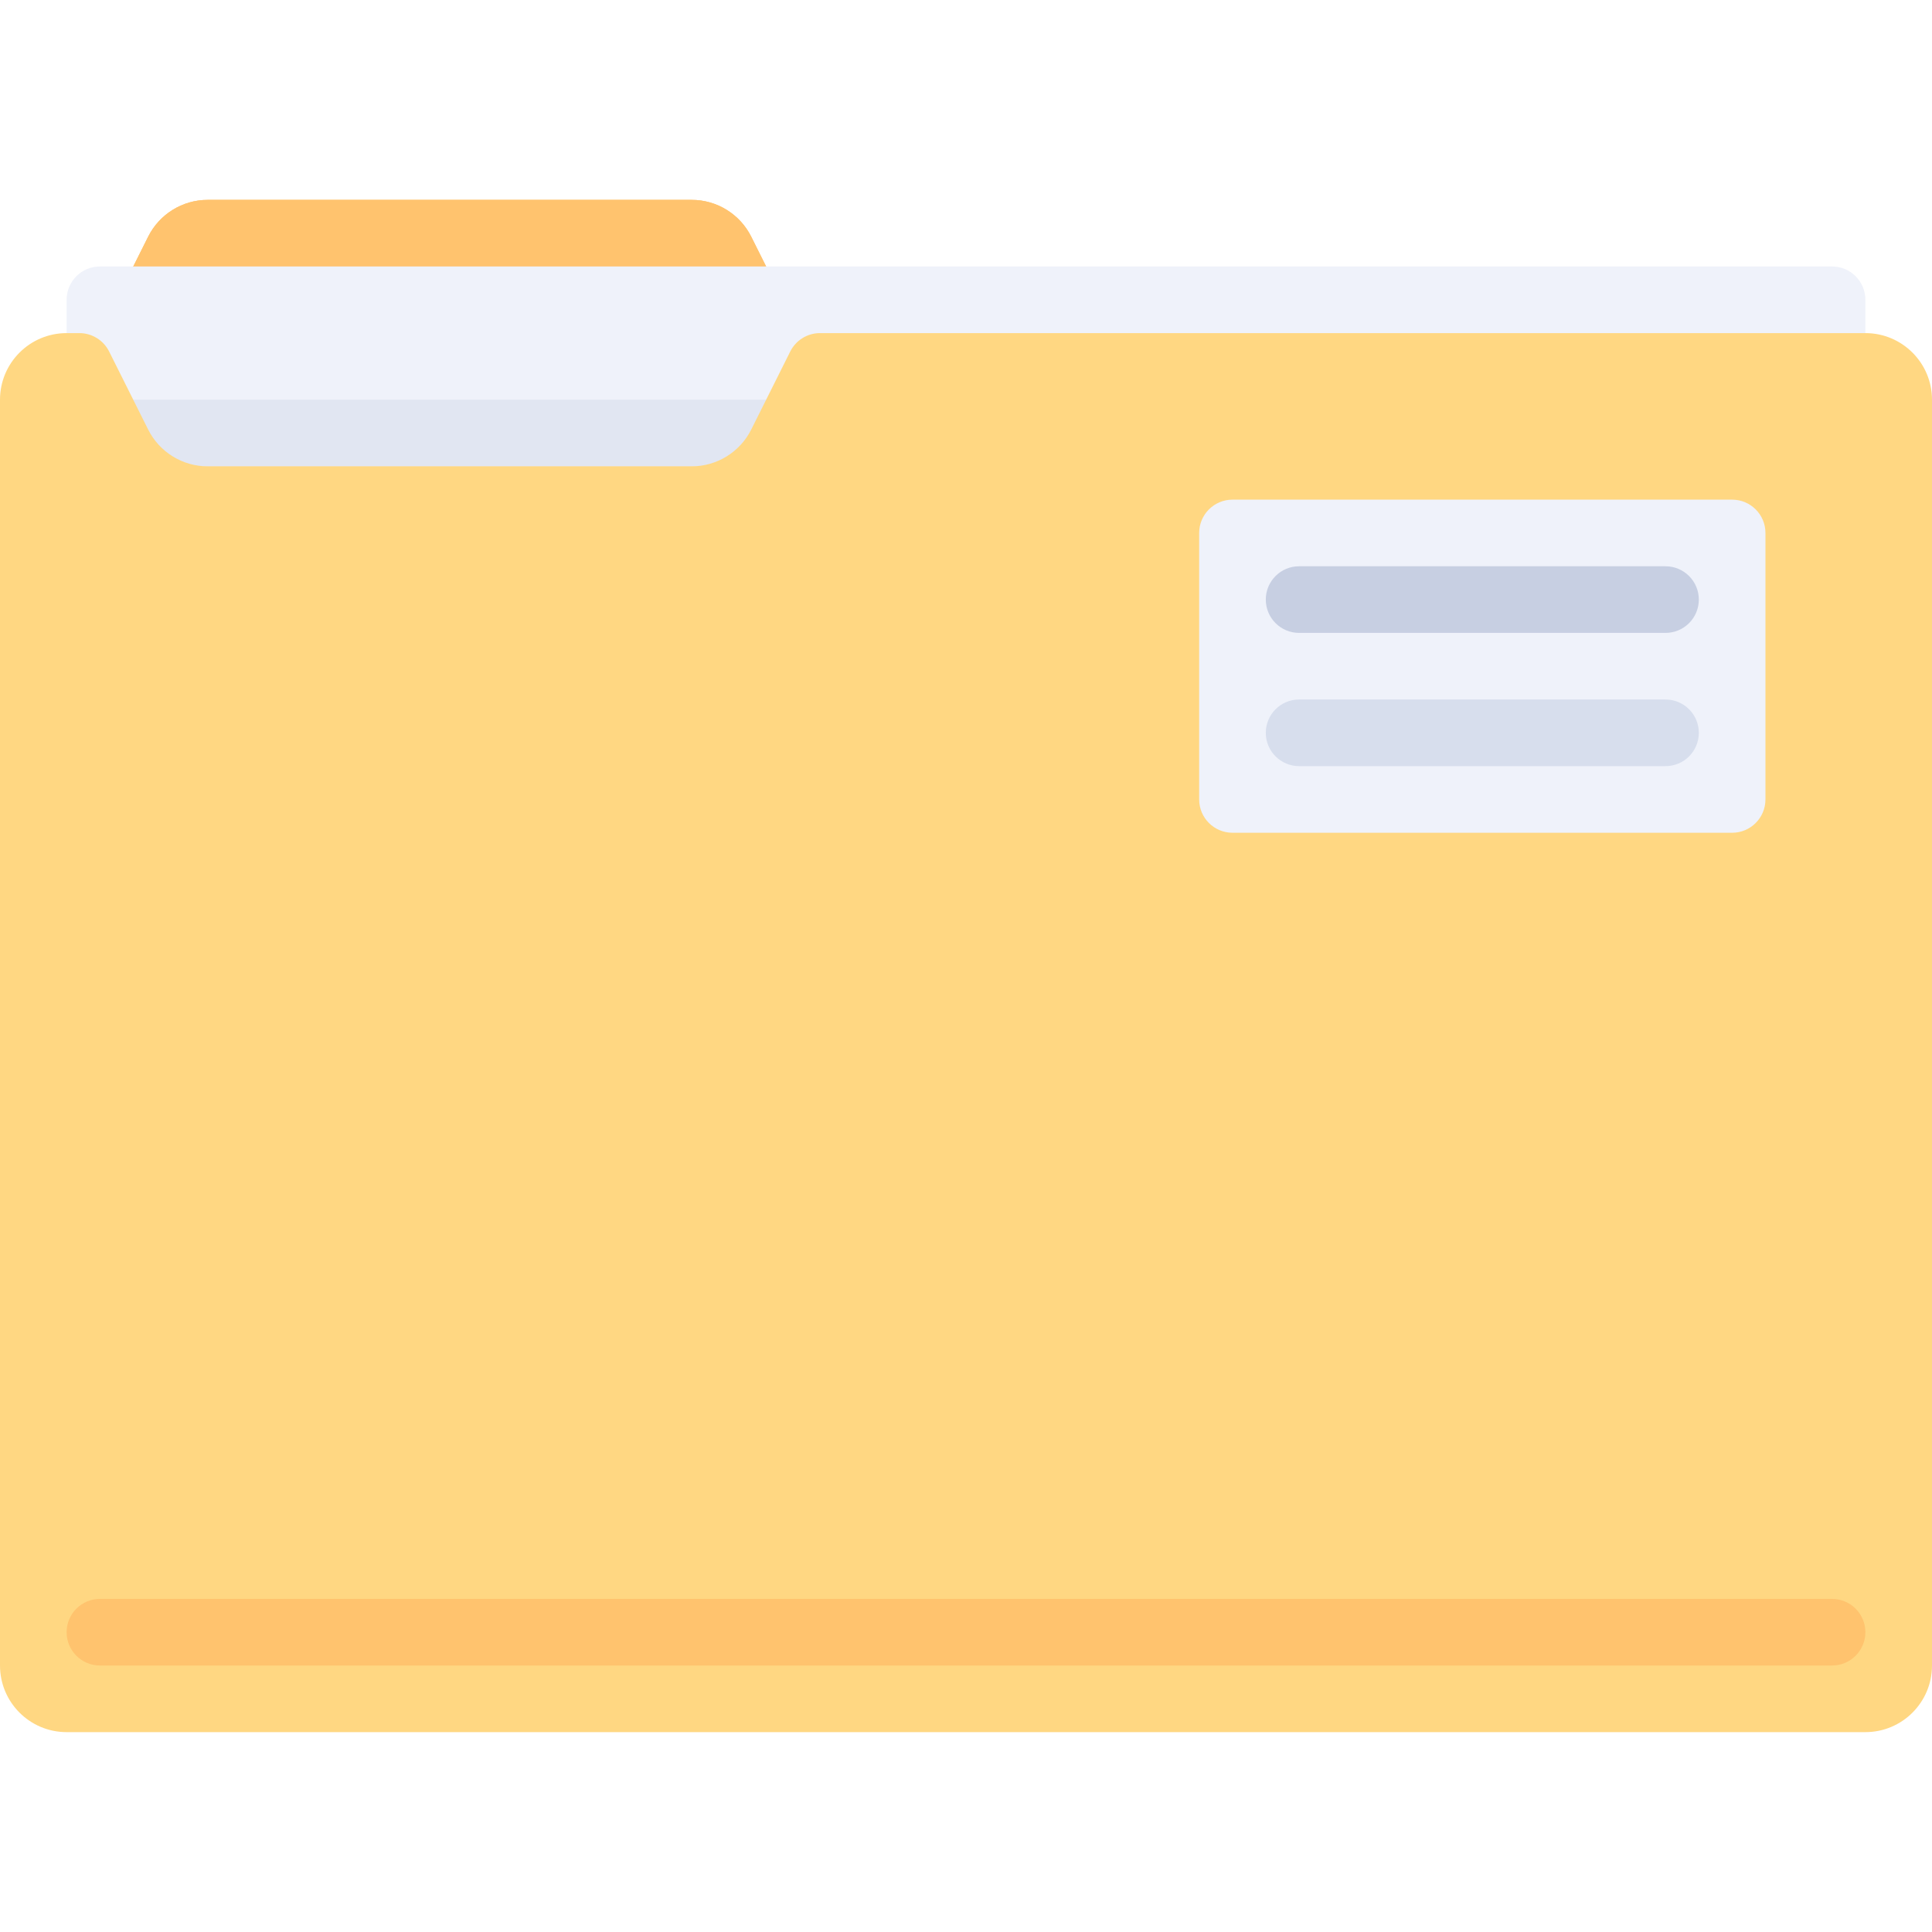
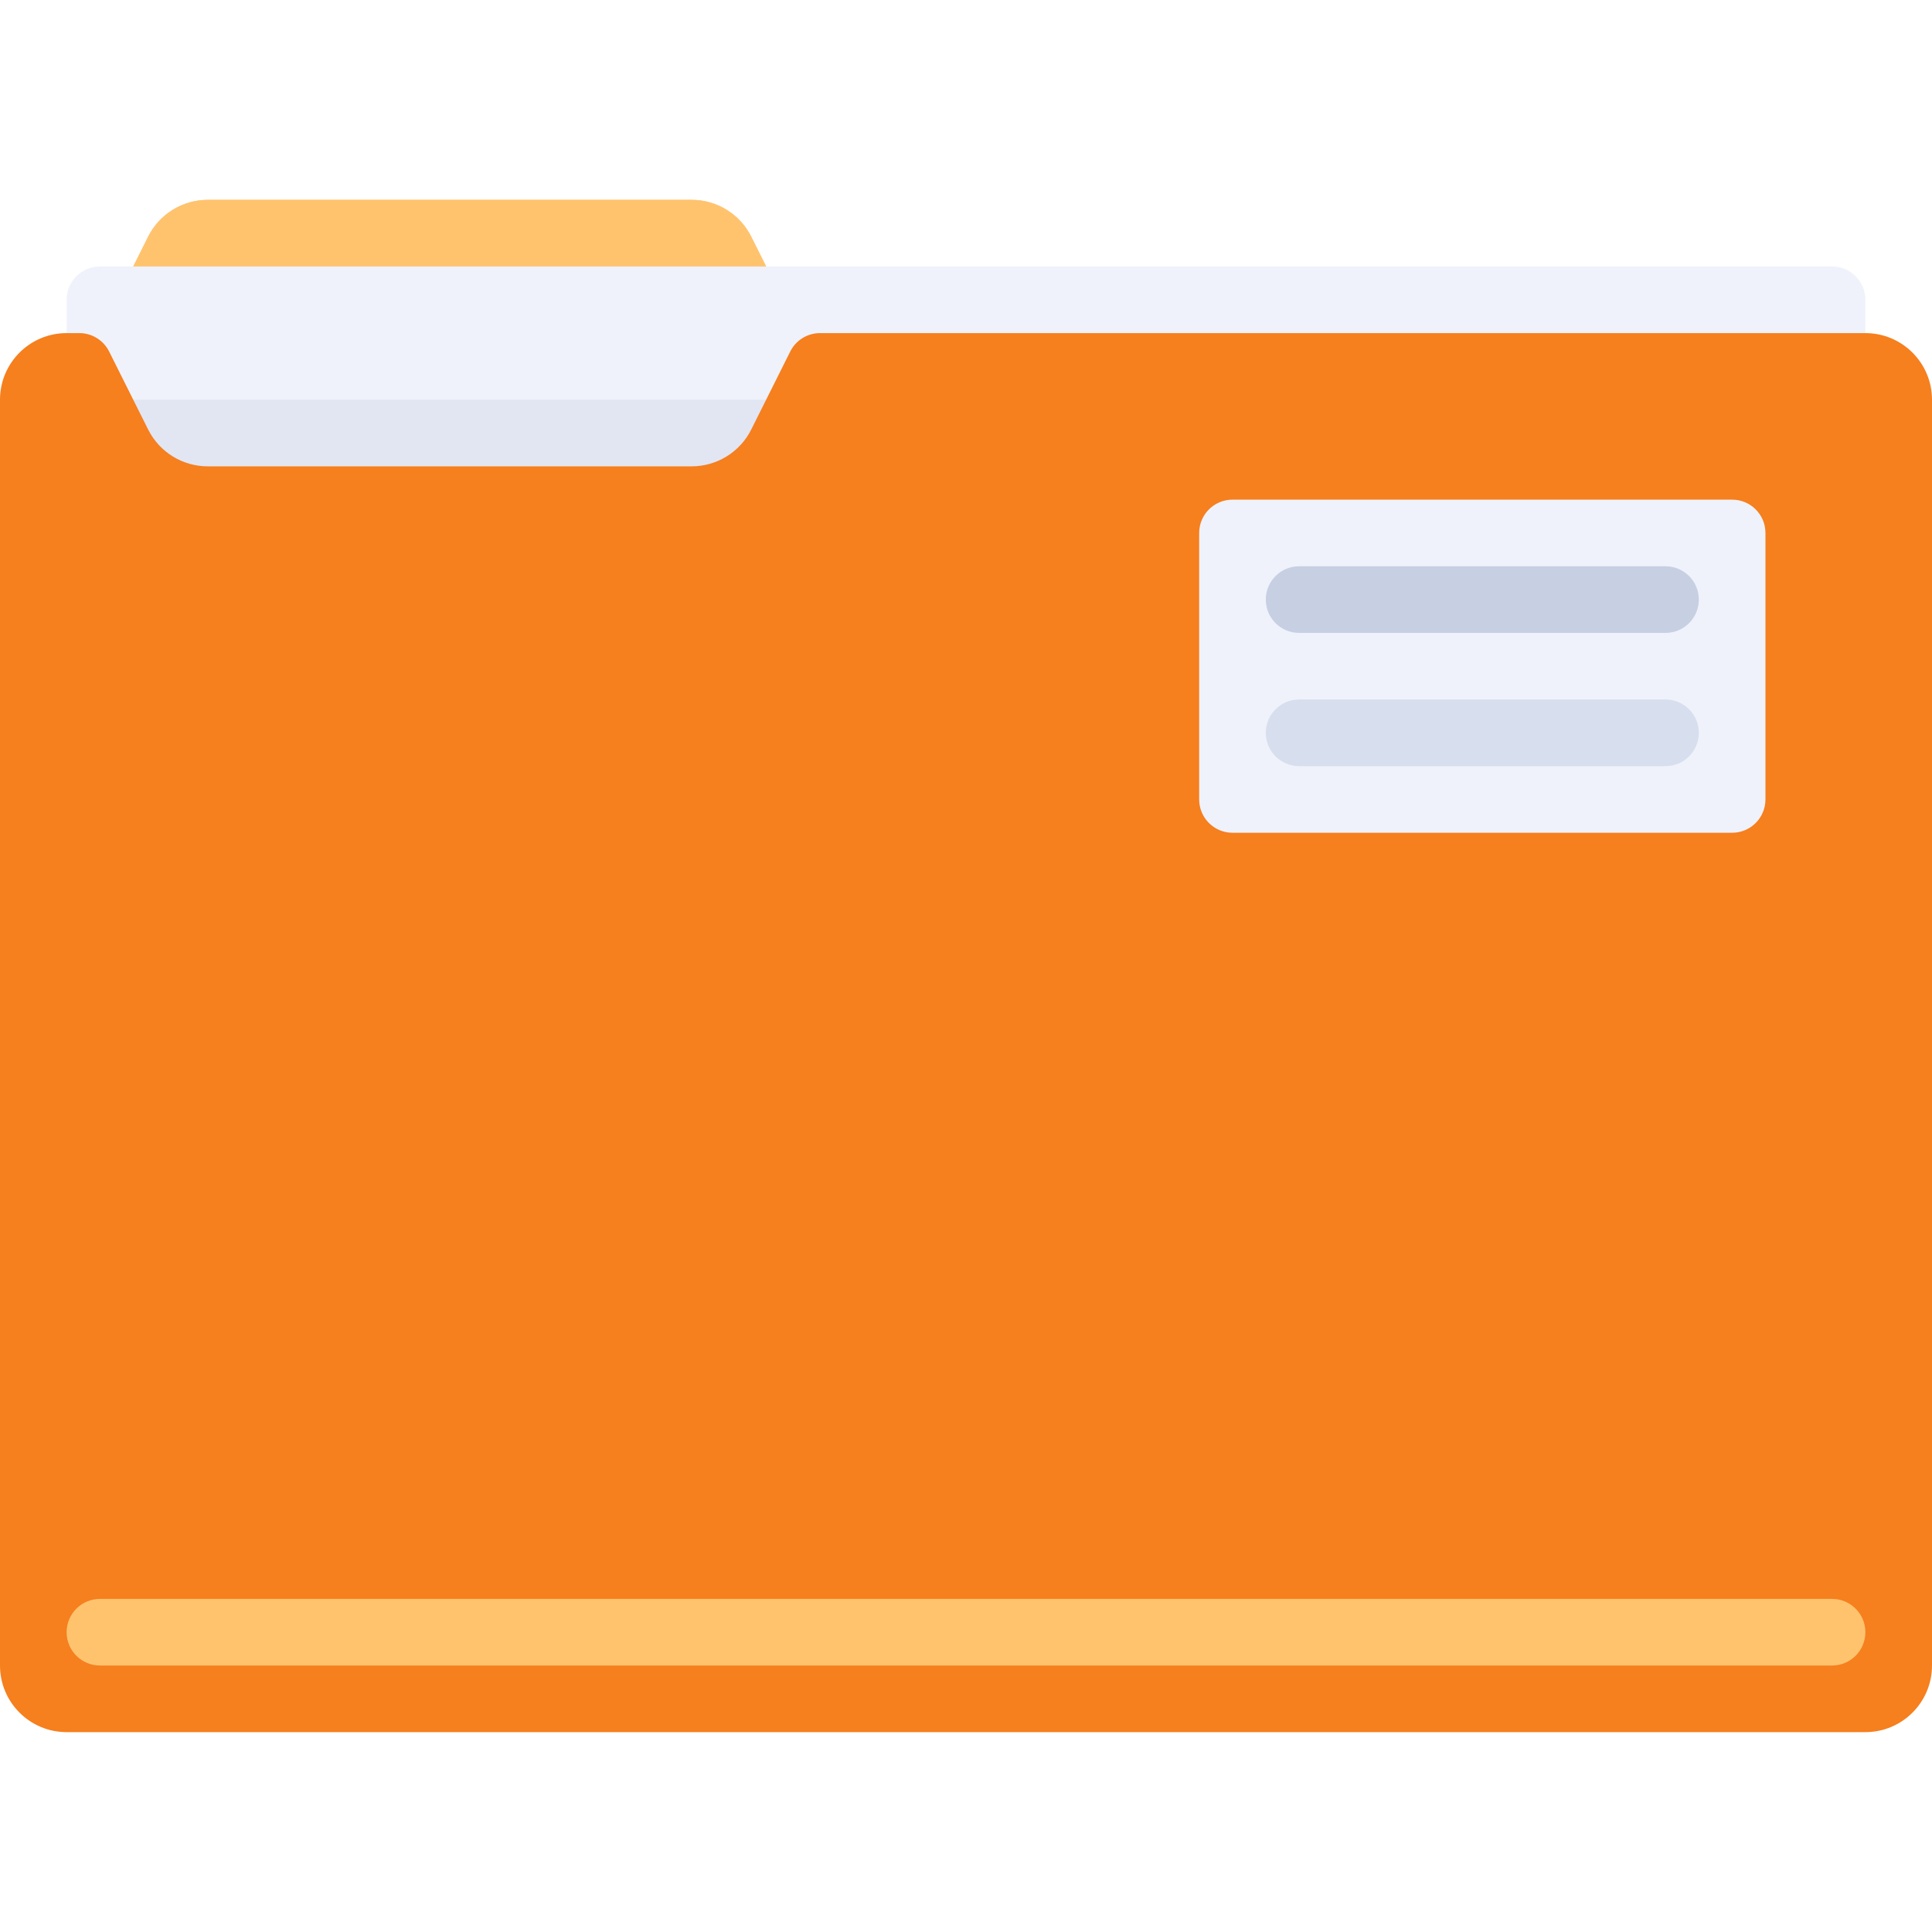
<svg xmlns="http://www.w3.org/2000/svg" version="1.1" id="Layer_1" viewBox="0 0 512 512" xml:space="preserve">
+   <defs id="defs85" />
  <path id="SVGCleanerId_0" style="fill:#FFC36E;" d="M183.295,123.586H55.05c-6.687,0-12.801-3.778-15.791-9.76l-12.776-25.55  l12.776-25.55c2.99-5.982,9.103-9.76,15.791-9.76h128.246c6.687,0,12.801,3.778,15.791,9.76l12.775,25.55l-12.776,25.55  C196.096,119.808,189.983,123.586,183.295,123.586z" />
-   <g>
+   <g id="g66">
    <path id="SVGCleanerId_0_1_" style="fill:#FFC36E;" d="M183.295,123.586H55.05c-6.687,0-12.801-3.778-15.791-9.76l-12.776-25.55   l12.776-25.55c2.99-5.982,9.103-9.76,15.791-9.76h128.246c6.687,0,12.801,3.778,15.791,9.76l12.775,25.55l-12.776,25.55   C196.096,119.808,189.983,123.586,183.295,123.586z" />
  </g>
-   <path style="fill:#EFF2FA;" d="M485.517,70.621H26.483c-4.875,0-8.828,3.953-8.828,8.828v44.138h476.69V79.448  C494.345,74.573,490.392,70.621,485.517,70.621z" />
-   <rect x="17.655" y="105.931" style="fill:#E1E6F2;" width="476.69" height="17.655" />
-   <path style="fill:#FFD782;" d="M494.345,88.276H217.318c-3.343,0-6.4,1.889-7.895,4.879l-10.336,20.671  c-2.99,5.982-9.105,9.76-15.791,9.76H55.05c-6.687,0-12.801-3.778-15.791-9.76L28.922,93.155c-1.495-2.99-4.552-4.879-7.895-4.879  h-3.372C7.904,88.276,0,96.18,0,105.931v335.448c0,9.751,7.904,17.655,17.655,17.655h476.69c9.751,0,17.655-7.904,17.655-17.655  V105.931C512,96.18,504.096,88.276,494.345,88.276z" />
-   <path style="fill:#FFC36E;" d="M485.517,441.379H26.483c-4.875,0-8.828-3.953-8.828-8.828l0,0c0-4.875,3.953-8.828,8.828-8.828  h459.034c4.875,0,8.828,3.953,8.828,8.828l0,0C494.345,437.427,490.392,441.379,485.517,441.379z" />
-   <path style="fill:#EFF2FA;" d="M326.621,220.69h132.414c4.875,0,8.828-3.953,8.828-8.828v-70.621c0-4.875-3.953-8.828-8.828-8.828  H326.621c-4.875,0-8.828,3.953-8.828,8.828v70.621C317.793,216.737,321.746,220.69,326.621,220.69z" />
-   <path style="fill:#C7CFE2;" d="M441.379,167.724h-97.103c-4.875,0-8.828-3.953-8.828-8.828l0,0c0-4.875,3.953-8.828,8.828-8.828  h97.103c4.875,0,8.828,3.953,8.828,8.828l0,0C450.207,163.772,446.254,167.724,441.379,167.724z" />
-   <path style="fill:#D7DEED;" d="M441.379,203.034h-97.103c-4.875,0-8.828-3.953-8.828-8.828l0,0c0-4.875,3.953-8.828,8.828-8.828  h97.103c4.875,0,8.828,3.953,8.828,8.828l0,0C450.207,199.082,446.254,203.034,441.379,203.034z" />
+   <path style="fill:#EFF2FA;" d="M485.517,70.621H26.483c-4.875,0-8.828,3.953-8.828,8.828v44.138h476.69V79.448  C494.345,74.573,490.392,70.621,485.517,70.621z" id="path68" />
+   <rect x="17.655" y="105.931" style="fill:#E1E6F2;" width="476.69" height="17.655" id="rect70" />
+   <path style="fill:#f67f1e;fill-opacity:1" d="M494.345,88.276H217.318c-3.343,0-6.4,1.889-7.895,4.879l-10.336,20.671  c-2.99,5.982-9.105,9.76-15.791,9.76H55.05c-6.687,0-12.801-3.778-15.791-9.76L28.922,93.155c-1.495-2.99-4.552-4.879-7.895-4.879  h-3.372C7.904,88.276,0,96.18,0,105.931v335.448c0,9.751,7.904,17.655,17.655,17.655h476.69c9.751,0,17.655-7.904,17.655-17.655  V105.931C512,96.18,504.096,88.276,494.345,88.276z" id="path72" />
+   <path style="fill:#FFC36E;" d="M485.517,441.379H26.483c-4.875,0-8.828-3.953-8.828-8.828l0,0c0-4.875,3.953-8.828,8.828-8.828  h459.034c4.875,0,8.828,3.953,8.828,8.828l0,0C494.345,437.427,490.392,441.379,485.517,441.379z" id="path74" />
+   <path style="fill:#EFF2FA;" d="M326.621,220.69h132.414c4.875,0,8.828-3.953,8.828-8.828v-70.621c0-4.875-3.953-8.828-8.828-8.828  H326.621c-4.875,0-8.828,3.953-8.828,8.828v70.621C317.793,216.737,321.746,220.69,326.621,220.69z" id="path76" />
+   <path style="fill:#C7CFE2;" d="M441.379,167.724h-97.103c-4.875,0-8.828-3.953-8.828-8.828l0,0c0-4.875,3.953-8.828,8.828-8.828  h97.103c4.875,0,8.828,3.953,8.828,8.828l0,0C450.207,163.772,446.254,167.724,441.379,167.724z" id="path78" />
+   <path style="fill:#D7DEED;" d="M441.379,203.034h-97.103c-4.875,0-8.828-3.953-8.828-8.828l0,0c0-4.875,3.953-8.828,8.828-8.828  h97.103c4.875,0,8.828,3.953,8.828,8.828l0,0C450.207,199.082,446.254,203.034,441.379,203.034z" id="path80" />
</svg>
